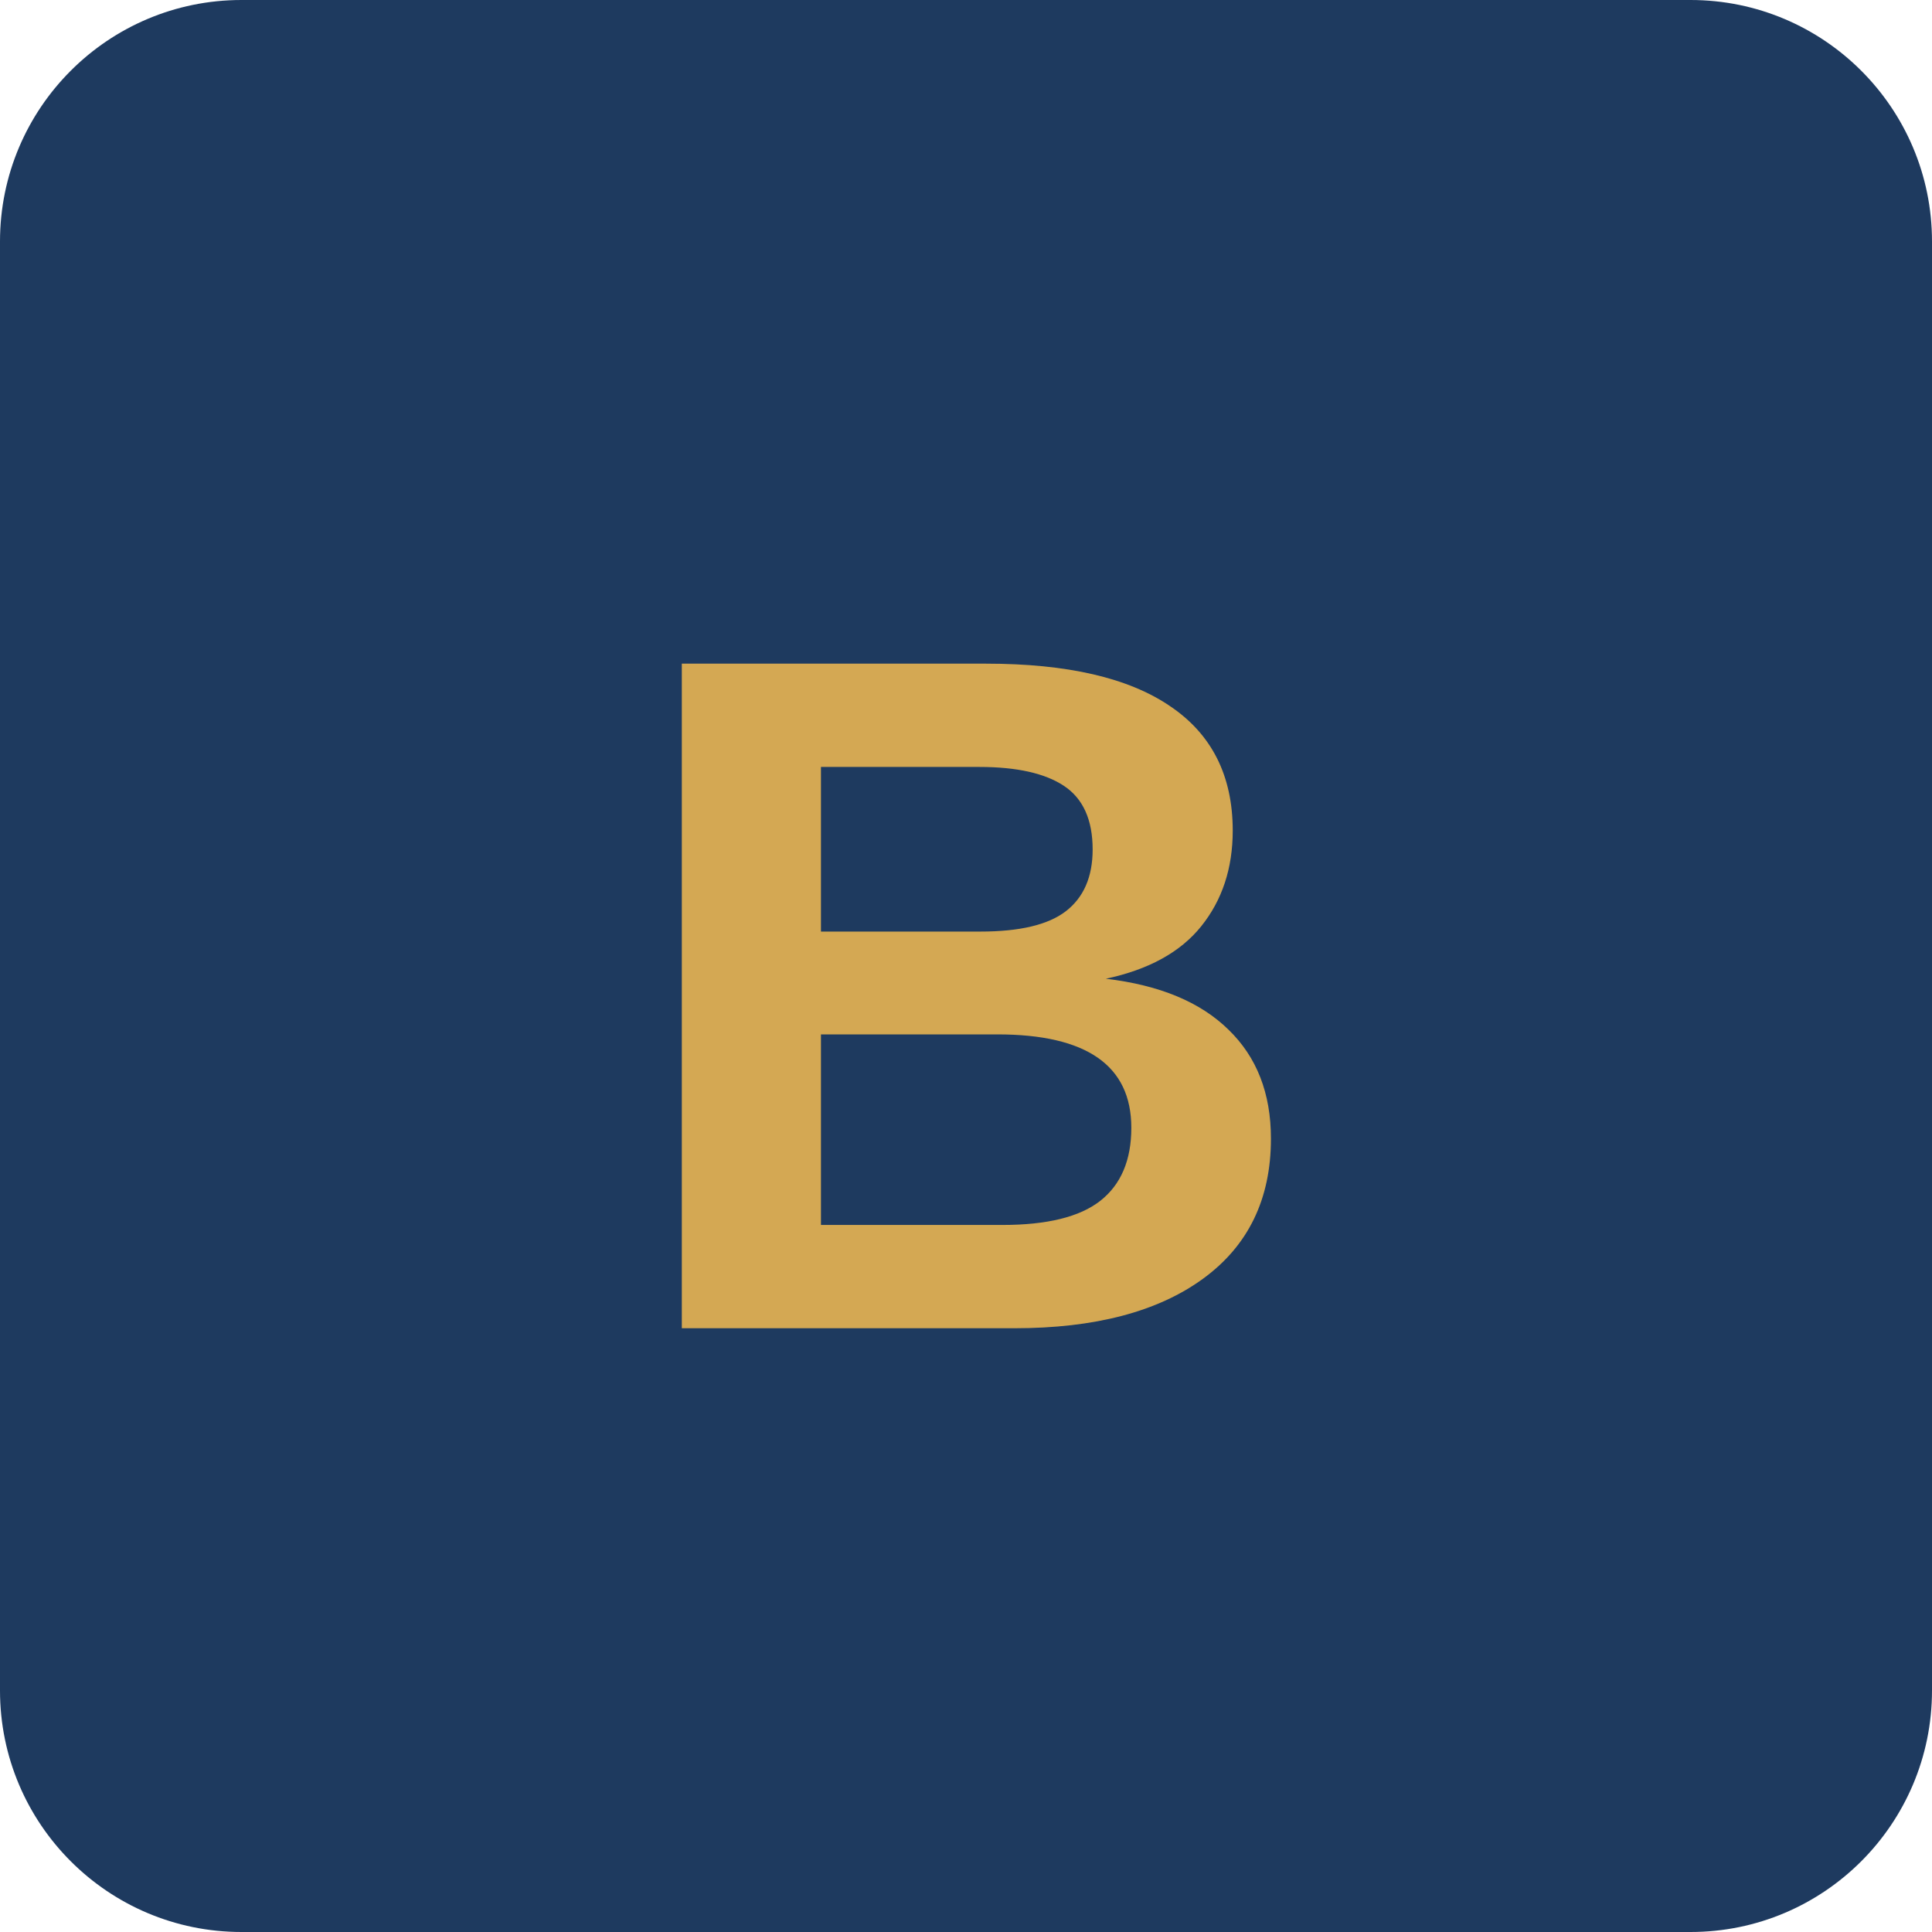
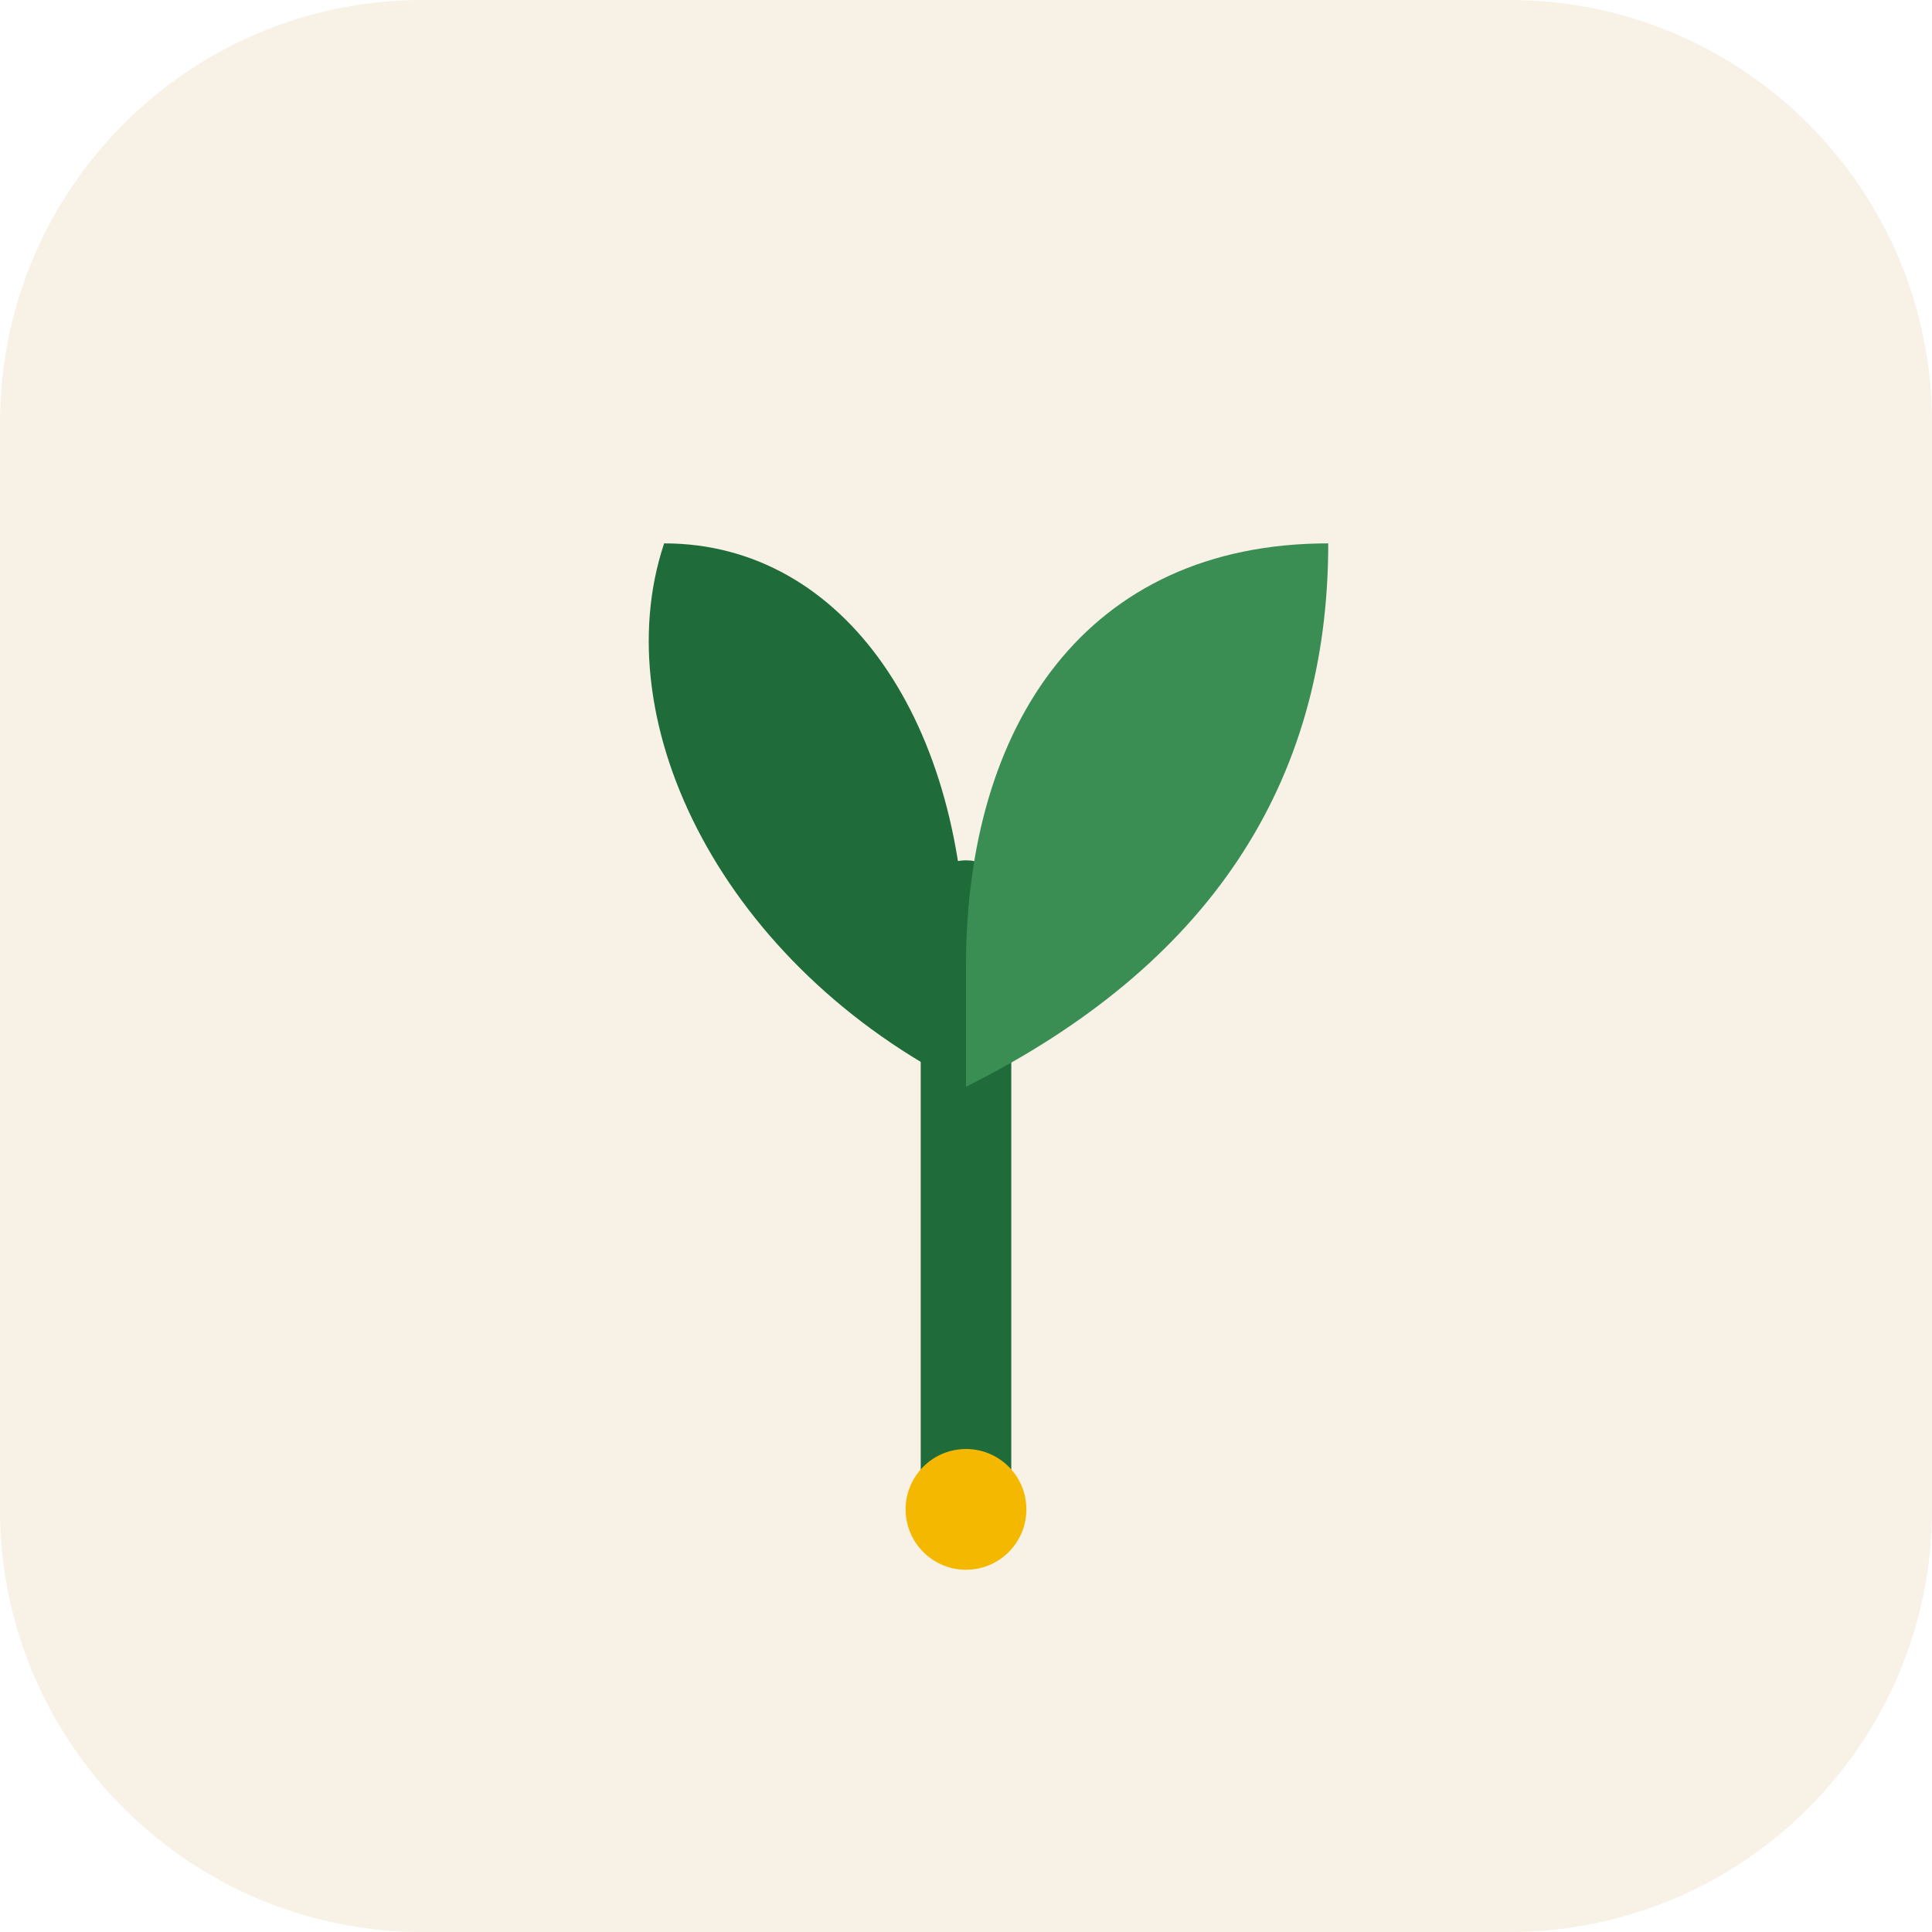
<svg xmlns="http://www.w3.org/2000/svg" viewBox="0 0 64 64">
-   <rect width="64" height="64" rx="8" fill="#1e3a5f" />
-   <text x="32" y="44" font-family="Arial, sans-serif" font-size="32" font-weight="bold" fill="#d4a853" text-anchor="middle">B</text>
+   <rect width="64" height="64" rx="14" fill="#F7F1E6" />
+   <path d="M32 50 V 30" stroke="#1f6b3a" stroke-width="3" stroke-linecap="round" />
+   <path d="M32 36 C 24 32, 20 24, 22 18 C 28 18, 32 24, 32 32" fill="#1f6b3a" />
+   <path d="M32 32 C 32 24, 36 18, 44 18 C 44 26, 40 32, 32 36" fill="#3a8e54" />
+   <circle cx="32" cy="50" r="2" fill="#f5b800" />
</svg>
